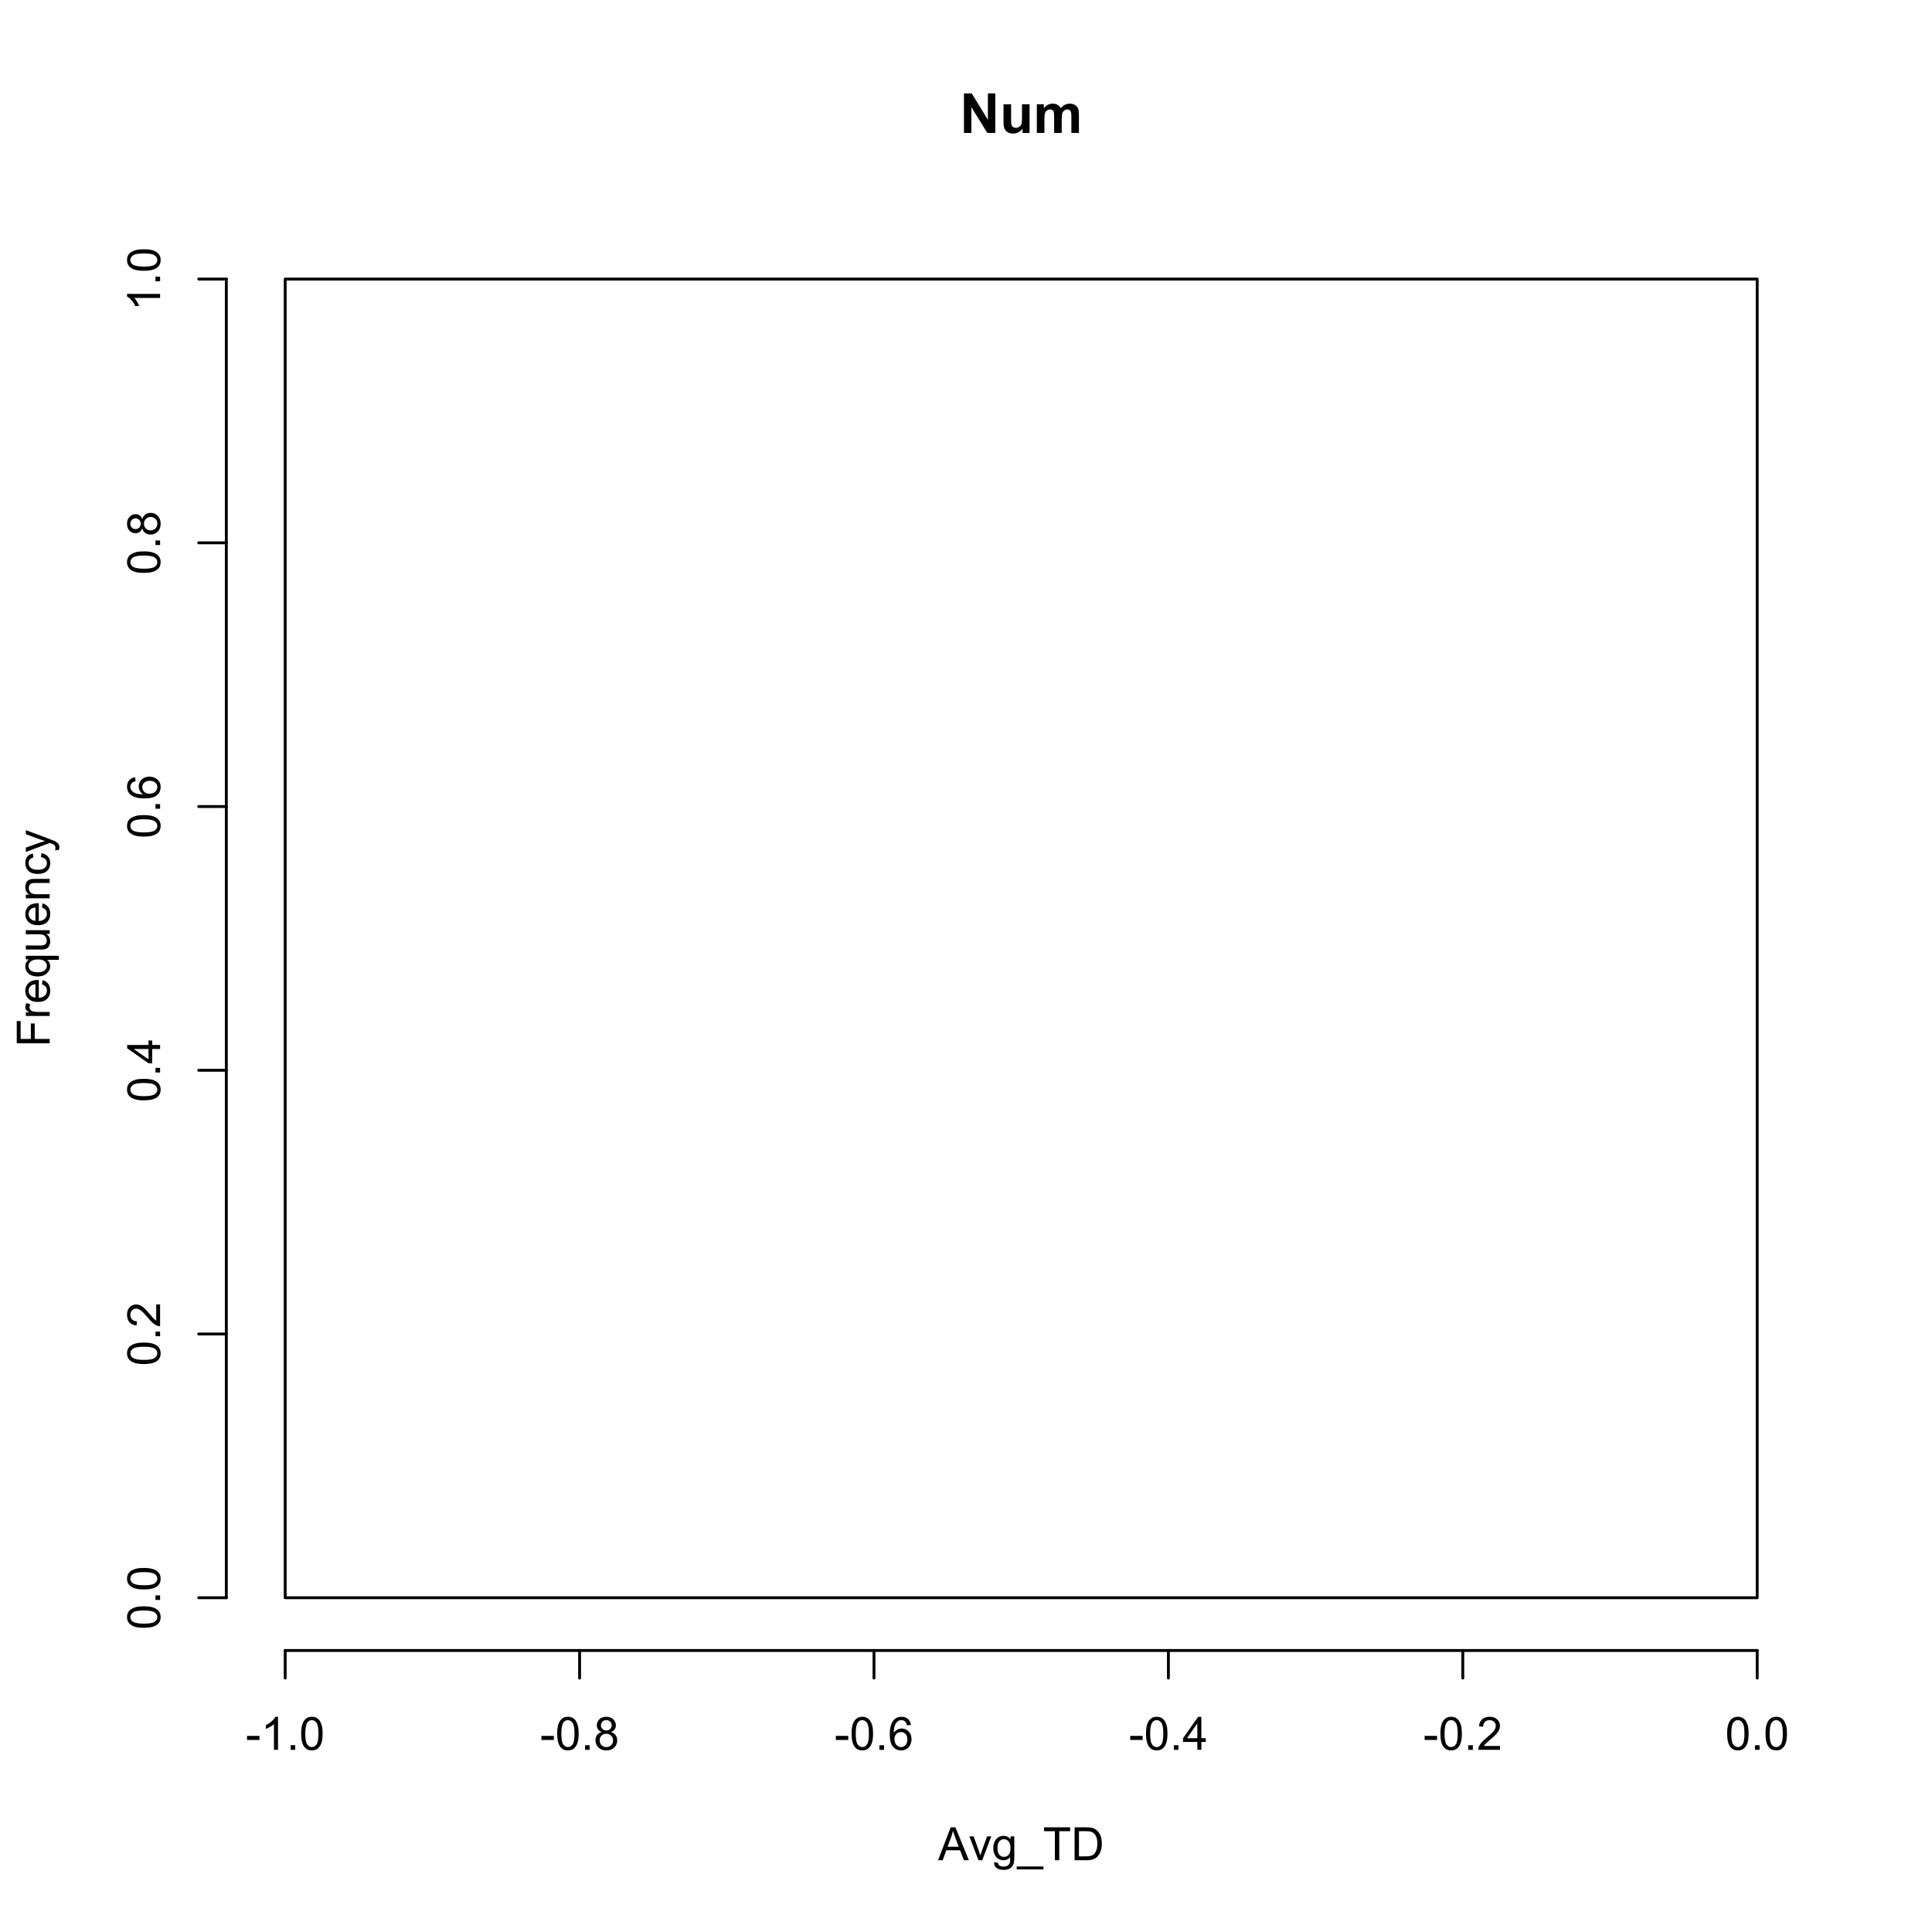
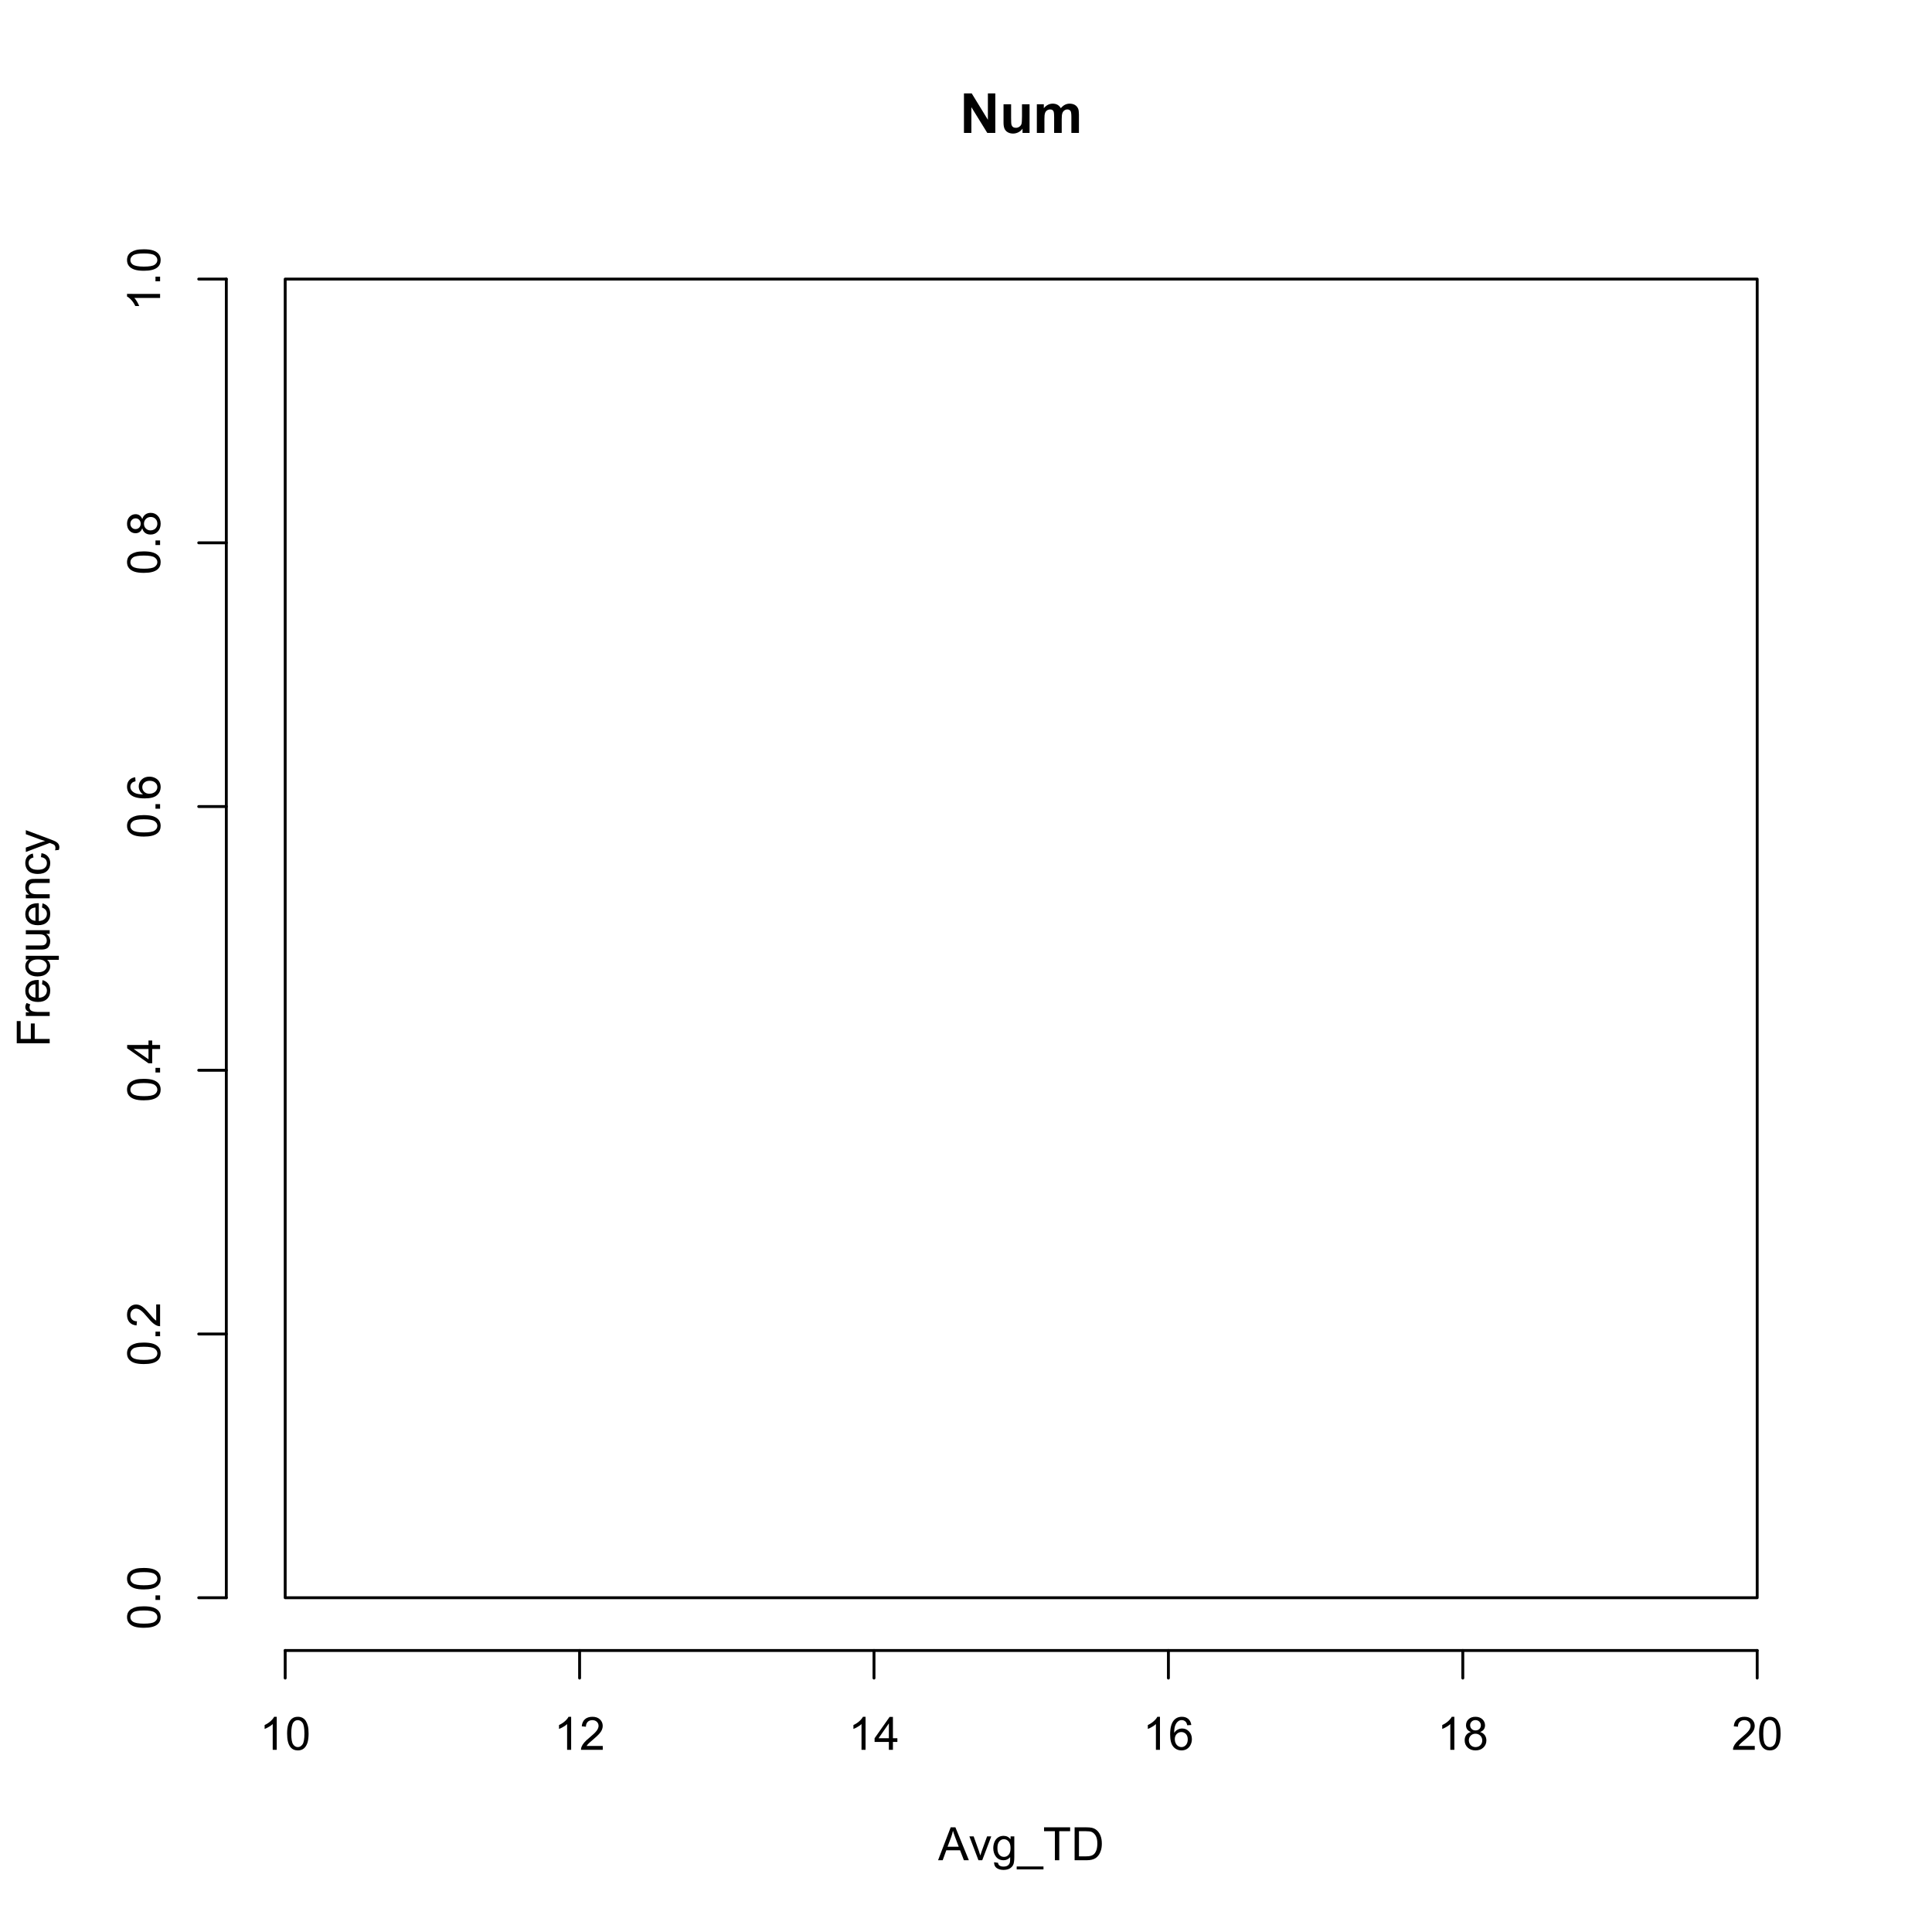
<svg xmlns="http://www.w3.org/2000/svg" xmlns:xlink="http://www.w3.org/1999/xlink" width="504pt" height="504pt" viewBox="0 0 504 504" version="1.1">
  <defs>
    <g>
      <symbol overflow="visible" id="glyph0-0">
        <path style="stroke:none;" d="M 1.801 0 L 1.801 -9 L 9 -9 L 9 0 Z M 2.023 -0.227 L 8.773 -0.227 L 8.773 -8.773 L 2.023 -8.773 Z M 2.023 -0.227 " />
      </symbol>
      <symbol overflow="visible" id="glyph0-1">
        <path style="stroke:none;" d="M 1.07 0 L 1.07 -10.309 L 3.094 -10.309 L 7.312 -3.426 L 7.312 -10.309 L 9.246 -10.309 L 9.246 0 L 7.156 0 L 3.004 -6.723 L 3.004 0 Z M 1.07 0 " />
      </symbol>
      <symbol overflow="visible" id="glyph0-2">
        <path style="stroke:none;" d="M 5.949 0 L 5.949 -1.117 C 5.672 -0.715 5.316 -0.402 4.875 -0.176 C 4.43 0.051 3.961 0.164 3.473 0.168 C 2.969 0.164 2.52 0.059 2.125 -0.16 C 1.723 -0.379 1.434 -0.691 1.258 -1.09 C 1.078 -1.488 0.988 -2.039 0.992 -2.742 L 0.992 -7.469 L 2.969 -7.469 L 2.969 -4.035 C 2.965 -2.984 3 -2.34 3.074 -2.105 C 3.145 -1.863 3.277 -1.676 3.473 -1.543 C 3.664 -1.402 3.906 -1.336 4.203 -1.336 C 4.539 -1.336 4.844 -1.426 5.109 -1.613 C 5.375 -1.793 5.559 -2.023 5.66 -2.301 C 5.758 -2.574 5.805 -3.246 5.809 -4.316 L 5.809 -7.469 L 7.785 -7.469 L 7.785 0 Z M 5.949 0 " />
      </symbol>
      <symbol overflow="visible" id="glyph0-3">
        <path style="stroke:none;" d="M 0.887 -7.469 L 2.707 -7.469 L 2.707 -6.449 C 3.355 -7.238 4.129 -7.633 5.035 -7.637 C 5.508 -7.633 5.922 -7.535 6.277 -7.34 C 6.625 -7.141 6.914 -6.844 7.145 -6.449 C 7.469 -6.844 7.824 -7.141 8.203 -7.34 C 8.582 -7.535 8.988 -7.633 9.422 -7.637 C 9.969 -7.633 10.43 -7.523 10.812 -7.301 C 11.188 -7.078 11.473 -6.75 11.664 -6.32 C 11.797 -6 11.863 -5.484 11.867 -4.773 L 11.867 0 L 9.895 0 L 9.895 -4.27 C 9.891 -5.008 9.82 -5.484 9.688 -5.703 C 9.5 -5.98 9.219 -6.121 8.844 -6.125 C 8.562 -6.121 8.305 -6.039 8.062 -5.871 C 7.82 -5.699 7.645 -5.449 7.535 -5.129 C 7.426 -4.801 7.371 -4.289 7.375 -3.586 L 7.375 0 L 5.398 0 L 5.398 -4.094 C 5.395 -4.816 5.359 -5.285 5.293 -5.5 C 5.219 -5.707 5.109 -5.863 4.965 -5.969 C 4.816 -6.07 4.617 -6.121 4.367 -6.125 C 4.059 -6.121 3.785 -6.039 3.543 -5.879 C 3.297 -5.711 3.121 -5.477 3.02 -5.168 C 2.91 -4.855 2.859 -4.34 2.863 -3.629 L 2.863 0 L 0.887 0 Z M 0.887 -7.469 " />
      </symbol>
      <symbol overflow="visible" id="glyph1-0">
        <path style="stroke:none;" d="M 1.5 0 L 1.5 -7.5 L 7.5 -7.5 L 7.5 0 Z M 1.688 -0.188 L 7.312 -0.188 L 7.312 -7.312 L 1.688 -7.312 Z M 1.688 -0.188 " />
      </symbol>
      <symbol overflow="visible" id="glyph1-1">
        <path style="stroke:none;" d="M -0.016 0 L 3.281 -8.59 L 4.508 -8.59 L 8.023 0 L 6.727 0 L 5.727 -2.602 L 2.133 -2.602 L 1.188 0 Z M 2.461 -3.527 L 5.375 -3.527 L 4.477 -5.906 C 4.203 -6.629 4 -7.223 3.867 -7.688 C 3.758 -7.133 3.602 -6.586 3.406 -6.047 Z M 2.461 -3.527 " />
      </symbol>
      <symbol overflow="visible" id="glyph1-2">
        <path style="stroke:none;" d="M 2.52 0 L 0.152 -6.223 L 1.266 -6.223 L 2.602 -2.496 C 2.746 -2.09 2.879 -1.672 3 -1.242 C 3.094 -1.57 3.223 -1.965 3.391 -2.426 L 4.773 -6.223 L 5.859 -6.223 L 3.504 0 Z M 2.52 0 " />
      </symbol>
      <symbol overflow="visible" id="glyph1-3">
        <path style="stroke:none;" d="M 0.598 0.516 L 1.625 0.668 C 1.664 0.98 1.785 1.211 1.98 1.359 C 2.242 1.555 2.598 1.652 3.055 1.652 C 3.539 1.652 3.918 1.555 4.184 1.359 C 4.449 1.164 4.629 0.891 4.723 0.539 C 4.777 0.324 4.801 -0.125 4.797 -0.812 C 4.336 -0.27 3.762 0 3.078 0 C 2.219 0 1.559 -0.309 1.09 -0.926 C 0.621 -1.543 0.387 -2.281 0.387 -3.148 C 0.387 -3.738 0.492 -4.285 0.707 -4.789 C 0.922 -5.289 1.234 -5.68 1.645 -5.953 C 2.051 -6.227 2.531 -6.363 3.082 -6.363 C 3.816 -6.363 4.422 -6.066 4.898 -5.473 L 4.898 -6.223 L 5.871 -6.223 L 5.871 -0.844 C 5.871 0.125 5.77 0.809 5.574 1.215 C 5.375 1.613 5.062 1.934 4.637 2.172 C 4.207 2.402 3.684 2.52 3.059 2.523 C 2.316 2.52 1.715 2.352 1.258 2.023 C 0.801 1.688 0.582 1.188 0.598 0.516 Z M 1.469 -3.223 C 1.465 -2.406 1.629 -1.809 1.957 -1.438 C 2.281 -1.059 2.688 -0.871 3.176 -0.875 C 3.66 -0.871 4.066 -1.059 4.395 -1.434 C 4.723 -1.805 4.887 -2.391 4.887 -3.188 C 4.887 -3.945 4.715 -4.52 4.379 -4.91 C 4.039 -5.297 3.633 -5.488 3.156 -5.492 C 2.684 -5.488 2.285 -5.297 1.961 -4.918 C 1.629 -4.535 1.465 -3.973 1.469 -3.223 Z M 1.469 -3.223 " />
      </symbol>
      <symbol overflow="visible" id="glyph1-4">
        <path style="stroke:none;" d="M -0.18 2.383 L -0.18 1.625 L 6.809 1.625 L 6.809 2.383 Z M -0.18 2.383 " />
      </symbol>
      <symbol overflow="visible" id="glyph1-5">
        <path style="stroke:none;" d="M 3.109 0 L 3.109 -7.578 L 0.281 -7.578 L 0.281 -8.59 L 7.09 -8.59 L 7.09 -7.578 L 4.25 -7.578 L 4.25 0 Z M 3.109 0 " />
      </symbol>
      <symbol overflow="visible" id="glyph1-6">
        <path style="stroke:none;" d="M 0.926 0 L 0.926 -8.59 L 3.883 -8.59 C 4.551 -8.59 5.062 -8.547 5.414 -8.469 C 5.906 -8.352 6.324 -8.148 6.672 -7.852 C 7.121 -7.469 7.461 -6.977 7.688 -6.383 C 7.914 -5.785 8.027 -5.105 8.027 -4.344 C 8.027 -3.688 7.949 -3.109 7.797 -2.605 C 7.645 -2.102 7.449 -1.684 7.211 -1.355 C 6.973 -1.02 6.711 -0.762 6.43 -0.574 C 6.145 -0.387 5.805 -0.242 5.406 -0.145 C 5.004 -0.047 4.543 0 4.023 0 Z M 2.062 -1.016 L 3.898 -1.016 C 4.461 -1.012 4.906 -1.066 5.227 -1.172 C 5.547 -1.273 5.805 -1.422 6 -1.617 C 6.27 -1.887 6.477 -2.246 6.629 -2.703 C 6.777 -3.156 6.855 -3.711 6.855 -4.359 C 6.855 -5.258 6.707 -5.945 6.41 -6.43 C 6.113 -6.91 5.754 -7.234 5.336 -7.398 C 5.031 -7.516 4.543 -7.574 3.867 -7.578 L 2.062 -7.578 Z M 2.062 -1.016 " />
      </symbol>
      <symbol overflow="visible" id="glyph1-7">
-         <path style="stroke:none;" d="M 0.383 -2.578 L 0.383 -3.641 L 3.621 -3.641 L 3.621 -2.578 Z M 0.383 -2.578 " />
+         <path style="stroke:none;" d="M 4.469 0 L 3.414 0 L 3.414 -6.719 C 3.16 -6.477 2.828 -6.234 2.414 -5.996 C 2 -5.75 1.629 -5.57 1.305 -5.449 L 1.305 -6.469 C 1.895 -6.742 2.41 -7.078 2.852 -7.477 C 3.293 -7.871 3.605 -8.254 3.789 -8.625 L 4.469 -8.625 Z M 4.469 0 " />
      </symbol>
      <symbol overflow="visible" id="glyph1-8">
-         <path style="stroke:none;" d="M 4.469 0 L 3.414 0 L 3.414 -6.719 C 3.16 -6.477 2.828 -6.234 2.414 -5.996 C 2 -5.75 1.629 -5.57 1.305 -5.449 L 1.305 -6.469 C 1.895 -6.742 2.41 -7.078 2.852 -7.477 C 3.293 -7.871 3.605 -8.254 3.789 -8.625 L 4.469 -8.625 Z M 4.469 0 " />
+         <path style="stroke:none;" d="M 0.5 -4.234 C 0.496 -5.246 0.602 -6.062 0.812 -6.688 C 1.02 -7.305 1.328 -7.785 1.742 -8.121 C 2.148 -8.457 2.668 -8.625 3.297 -8.625 C 3.758 -8.625 4.164 -8.531 4.512 -8.348 C 4.855 -8.16 5.141 -7.891 5.371 -7.543 C 5.594 -7.191 5.773 -6.766 5.906 -6.266 C 6.035 -5.762 6.098 -5.086 6.102 -4.234 C 6.098 -3.227 5.996 -2.414 5.789 -1.797 C 5.578 -1.176 5.266 -0.695 4.859 -0.359 C 4.445 -0.02 3.926 0.145 3.297 0.148 C 2.465 0.145 1.816 -0.148 1.348 -0.742 C 0.781 -1.457 0.496 -2.621 0.5 -4.234 Z M 1.582 -4.234 C 1.582 -2.824 1.746 -1.887 2.074 -1.418 C 2.402 -0.949 2.809 -0.715 3.297 -0.719 C 3.777 -0.715 4.184 -0.949 4.52 -1.422 C 4.848 -1.887 5.016 -2.824 5.016 -4.234 C 5.016 -5.648 4.848 -6.59 4.52 -7.055 C 4.184 -7.516 3.773 -7.746 3.289 -7.75 C 2.801 -7.746 2.414 -7.543 2.125 -7.137 C 1.762 -6.613 1.582 -5.645 1.582 -4.234 Z M 1.582 -4.234 " />
      </symbol>
      <symbol overflow="visible" id="glyph1-9">
-         <path style="stroke:none;" d="M 1.09 0 L 1.09 -1.203 L 2.289 -1.203 L 2.289 0 Z M 1.09 0 " />
+         <path style="stroke:none;" d="M 6.039 -1.016 L 6.039 0 L 0.363 0 C 0.355 -0.254 0.395 -0.496 0.484 -0.734 C 0.629 -1.117 0.859 -1.5 1.18 -1.875 C 1.492 -2.25 1.953 -2.684 2.562 -3.176 C 3.492 -3.941 4.125 -4.547 4.453 -4.992 C 4.781 -5.438 4.945 -5.859 4.945 -6.266 C 4.945 -6.68 4.793 -7.031 4.496 -7.32 C 4.191 -7.602 3.805 -7.746 3.328 -7.75 C 2.82 -7.746 2.414 -7.594 2.109 -7.293 C 1.805 -6.984 1.648 -6.562 1.648 -6.031 L 0.562 -6.141 C 0.633 -6.945 0.91 -7.559 1.398 -7.988 C 1.879 -8.41 2.531 -8.625 3.352 -8.625 C 4.172 -8.625 4.824 -8.395 5.309 -7.938 C 5.789 -7.48 6.027 -6.914 6.031 -6.242 C 6.027 -5.895 5.957 -5.559 5.82 -5.227 C 5.676 -4.891 5.441 -4.539 5.117 -4.176 C 4.789 -3.805 4.25 -3.301 3.492 -2.664 C 2.859 -2.129 2.453 -1.77 2.273 -1.582 C 2.094 -1.395 1.945 -1.203 1.828 -1.016 Z M 6.039 -1.016 " />
      </symbol>
      <symbol overflow="visible" id="glyph1-10">
-         <path style="stroke:none;" d="M 0.5 -4.234 C 0.496 -5.246 0.602 -6.062 0.812 -6.688 C 1.02 -7.305 1.328 -7.785 1.742 -8.121 C 2.148 -8.457 2.668 -8.625 3.297 -8.625 C 3.758 -8.625 4.164 -8.531 4.512 -8.348 C 4.855 -8.16 5.141 -7.891 5.371 -7.543 C 5.594 -7.191 5.773 -6.766 5.906 -6.266 C 6.035 -5.762 6.098 -5.086 6.102 -4.234 C 6.098 -3.227 5.996 -2.414 5.789 -1.797 C 5.578 -1.176 5.266 -0.695 4.859 -0.359 C 4.445 -0.02 3.926 0.145 3.297 0.148 C 2.465 0.145 1.816 -0.148 1.348 -0.742 C 0.781 -1.457 0.496 -2.621 0.5 -4.234 Z M 1.582 -4.234 C 1.582 -2.824 1.746 -1.887 2.074 -1.418 C 2.402 -0.949 2.809 -0.715 3.297 -0.719 C 3.777 -0.715 4.184 -0.949 4.52 -1.422 C 4.848 -1.887 5.016 -2.824 5.016 -4.234 C 5.016 -5.648 4.848 -6.59 4.52 -7.055 C 4.184 -7.516 3.773 -7.746 3.289 -7.75 C 2.801 -7.746 2.414 -7.543 2.125 -7.137 C 1.762 -6.613 1.582 -5.645 1.582 -4.234 Z M 1.582 -4.234 " />
+         <path style="stroke:none;" d="M 3.879 0 L 3.879 -2.055 L 0.152 -2.055 L 0.152 -3.023 L 4.07 -8.59 L 4.934 -8.59 L 4.934 -3.023 L 6.094 -3.023 L 6.094 -2.055 L 4.934 -2.055 L 4.934 0 Z M 3.879 -3.023 L 3.879 -6.898 L 1.188 -3.023 Z M 3.879 -3.023 " />
      </symbol>
      <symbol overflow="visible" id="glyph1-11">
+         <path style="stroke:none;" d="M 5.969 -6.484 L 4.922 -6.406 C 4.828 -6.812 4.695 -7.113 4.523 -7.305 C 4.234 -7.605 3.883 -7.758 3.469 -7.758 C 3.133 -7.758 2.836 -7.664 2.586 -7.477 C 2.25 -7.234 1.988 -6.879 1.797 -6.414 C 1.605 -5.949 1.508 -5.289 1.5 -4.43 C 1.754 -4.812 2.062 -5.098 2.434 -5.289 C 2.797 -5.473 3.184 -5.566 3.586 -5.57 C 4.289 -5.566 4.887 -5.309 5.383 -4.793 C 5.875 -4.277 6.121 -3.609 6.125 -2.789 C 6.121 -2.25 6.004 -1.746 5.773 -1.285 C 5.539 -0.82 5.223 -0.469 4.816 -0.223 C 4.41 0.023 3.949 0.145 3.434 0.148 C 2.555 0.145 1.836 -0.176 1.285 -0.82 C 0.727 -1.469 0.449 -2.535 0.453 -4.02 C 0.449 -5.676 0.758 -6.883 1.371 -7.641 C 1.902 -8.297 2.621 -8.625 3.531 -8.625 C 4.207 -8.625 4.762 -8.434 5.195 -8.055 C 5.625 -7.676 5.883 -7.152 5.969 -6.484 Z M 1.664 -2.781 C 1.664 -2.418 1.738 -2.07 1.895 -1.738 C 2.043 -1.406 2.262 -1.152 2.543 -0.98 C 2.82 -0.801 3.109 -0.715 3.414 -0.719 C 3.859 -0.715 4.242 -0.895 4.566 -1.258 C 4.883 -1.613 5.043 -2.102 5.047 -2.727 C 5.043 -3.316 4.887 -3.785 4.57 -4.129 C 4.25 -4.469 3.852 -4.641 3.375 -4.641 C 2.898 -4.641 2.492 -4.469 2.16 -4.129 C 1.828 -3.785 1.664 -3.336 1.664 -2.781 Z M 1.664 -2.781 " />
+       </symbol>
+       <symbol overflow="visible" id="glyph1-12">
        <path style="stroke:none;" d="M 2.121 -4.656 C 1.684 -4.816 1.359 -5.047 1.148 -5.344 C 0.938 -5.641 0.832 -5.996 0.832 -6.41 C 0.832 -7.035 1.055 -7.559 1.504 -7.984 C 1.953 -8.41 2.551 -8.625 3.297 -8.625 C 4.043 -8.625 4.648 -8.406 5.109 -7.973 C 5.566 -7.535 5.793 -7.004 5.797 -6.383 C 5.793 -5.977 5.688 -5.629 5.48 -5.34 C 5.27 -5.043 4.953 -4.816 4.531 -4.656 C 5.055 -4.48 5.457 -4.203 5.734 -3.824 C 6.008 -3.438 6.145 -2.98 6.148 -2.453 C 6.145 -1.715 5.887 -1.098 5.367 -0.602 C 4.844 -0.102 4.16 0.145 3.316 0.148 C 2.469 0.145 1.785 -0.102 1.266 -0.605 C 0.742 -1.105 0.48 -1.734 0.484 -2.484 C 0.48 -3.039 0.621 -3.504 0.91 -3.887 C 1.191 -4.262 1.598 -4.52 2.121 -4.656 Z M 1.91 -6.445 C 1.91 -6.039 2.039 -5.707 2.301 -5.449 C 2.562 -5.191 2.902 -5.062 3.32 -5.062 C 3.723 -5.062 4.055 -5.188 4.32 -5.445 C 4.578 -5.695 4.711 -6.012 4.711 -6.387 C 4.711 -6.773 4.574 -7.098 4.309 -7.363 C 4.035 -7.625 3.703 -7.758 3.312 -7.758 C 2.906 -7.758 2.574 -7.629 2.309 -7.371 C 2.043 -7.113 1.91 -6.805 1.91 -6.445 Z M 1.57 -2.477 C 1.57 -2.176 1.641 -1.887 1.785 -1.605 C 1.926 -1.324 2.137 -1.105 2.422 -0.949 C 2.699 -0.793 3.004 -0.715 3.328 -0.719 C 3.832 -0.715 4.246 -0.879 4.578 -1.207 C 4.902 -1.531 5.066 -1.941 5.07 -2.445 C 5.066 -2.945 4.898 -3.367 4.562 -3.703 C 4.223 -4.035 3.801 -4.199 3.293 -4.203 C 2.793 -4.199 2.379 -4.035 2.059 -3.711 C 1.73 -3.379 1.57 -2.969 1.57 -2.477 Z M 1.57 -2.477 " />
-       </symbol>
-       <symbol overflow="visible" id="glyph1-12">
-         <path style="stroke:none;" d="M 5.969 -6.484 L 4.922 -6.406 C 4.828 -6.812 4.695 -7.113 4.523 -7.305 C 4.234 -7.605 3.883 -7.758 3.469 -7.758 C 3.133 -7.758 2.836 -7.664 2.586 -7.477 C 2.25 -7.234 1.988 -6.879 1.797 -6.414 C 1.605 -5.949 1.508 -5.289 1.5 -4.43 C 1.754 -4.812 2.062 -5.098 2.434 -5.289 C 2.797 -5.473 3.184 -5.566 3.586 -5.57 C 4.289 -5.566 4.887 -5.309 5.383 -4.793 C 5.875 -4.277 6.121 -3.609 6.125 -2.789 C 6.121 -2.25 6.004 -1.746 5.773 -1.285 C 5.539 -0.82 5.223 -0.469 4.816 -0.223 C 4.41 0.023 3.949 0.145 3.434 0.148 C 2.555 0.145 1.836 -0.176 1.285 -0.82 C 0.727 -1.469 0.449 -2.535 0.453 -4.02 C 0.449 -5.676 0.758 -6.883 1.371 -7.641 C 1.902 -8.297 2.621 -8.625 3.531 -8.625 C 4.207 -8.625 4.762 -8.434 5.195 -8.055 C 5.625 -7.676 5.883 -7.152 5.969 -6.484 Z M 1.664 -2.781 C 1.664 -2.418 1.738 -2.07 1.895 -1.738 C 2.043 -1.406 2.262 -1.152 2.543 -0.98 C 2.82 -0.801 3.109 -0.715 3.414 -0.719 C 3.859 -0.715 4.242 -0.895 4.566 -1.258 C 4.883 -1.613 5.043 -2.102 5.047 -2.727 C 5.043 -3.316 4.887 -3.785 4.57 -4.129 C 4.25 -4.469 3.852 -4.641 3.375 -4.641 C 2.898 -4.641 2.492 -4.469 2.16 -4.129 C 1.828 -3.785 1.664 -3.336 1.664 -2.781 Z M 1.664 -2.781 " />
-       </symbol>
-       <symbol overflow="visible" id="glyph1-13">
-         <path style="stroke:none;" d="M 3.879 0 L 3.879 -2.055 L 0.152 -2.055 L 0.152 -3.023 L 4.07 -8.59 L 4.934 -8.59 L 4.934 -3.023 L 6.094 -3.023 L 6.094 -2.055 L 4.934 -2.055 L 4.934 0 Z M 3.879 -3.023 L 3.879 -6.898 L 1.188 -3.023 Z M 3.879 -3.023 " />
-       </symbol>
-       <symbol overflow="visible" id="glyph1-14">
-         <path style="stroke:none;" d="M 6.039 -1.016 L 6.039 0 L 0.363 0 C 0.355 -0.254 0.395 -0.496 0.484 -0.734 C 0.629 -1.117 0.859 -1.5 1.18 -1.875 C 1.492 -2.25 1.953 -2.684 2.562 -3.176 C 3.492 -3.941 4.125 -4.547 4.453 -4.992 C 4.781 -5.438 4.945 -5.859 4.945 -6.266 C 4.945 -6.68 4.793 -7.031 4.496 -7.32 C 4.191 -7.602 3.805 -7.746 3.328 -7.75 C 2.82 -7.746 2.414 -7.594 2.109 -7.293 C 1.805 -6.984 1.648 -6.562 1.648 -6.031 L 0.562 -6.141 C 0.633 -6.945 0.91 -7.559 1.398 -7.988 C 1.879 -8.41 2.531 -8.625 3.352 -8.625 C 4.172 -8.625 4.824 -8.395 5.309 -7.938 C 5.789 -7.48 6.027 -6.914 6.031 -6.242 C 6.027 -5.895 5.957 -5.559 5.82 -5.227 C 5.676 -4.891 5.441 -4.539 5.117 -4.176 C 4.789 -3.805 4.25 -3.301 3.492 -2.664 C 2.859 -2.129 2.453 -1.77 2.273 -1.582 C 2.094 -1.395 1.945 -1.203 1.828 -1.016 Z M 6.039 -1.016 " />
      </symbol>
      <symbol overflow="visible" id="glyph2-0">
        <path style="stroke:none;" d="M 0 -1.5 L -7.5 -1.5 L -7.5 -7.5 L 0 -7.5 Z M -0.188 -1.688 L -0.188 -7.312 L -7.312 -7.312 L -7.312 -1.688 Z M -0.188 -1.688 " />
      </symbol>
      <symbol overflow="visible" id="glyph2-1">
        <path style="stroke:none;" d="M 0 -0.984 L -8.59 -0.984 L -8.59 -6.781 L -7.578 -6.781 L -7.578 -2.121 L -4.914 -2.121 L -4.914 -6.152 L -3.902 -6.152 L -3.902 -2.121 L 0 -2.121 Z M 0 -0.984 " />
      </symbol>
      <symbol overflow="visible" id="glyph2-2">
        <path style="stroke:none;" d="M 0 -0.781 L -6.223 -0.781 L -6.223 -1.73 L -5.281 -1.73 C -5.719 -1.969 -6.012 -2.191 -6.152 -2.398 C -6.293 -2.602 -6.363 -2.828 -6.363 -3.078 C -6.363 -3.43 -6.25 -3.793 -6.023 -4.16 L -5.047 -3.797 C -5.195 -3.539 -5.273 -3.281 -5.273 -3.023 C -5.273 -2.793 -5.203 -2.586 -5.066 -2.402 C -4.926 -2.219 -4.734 -2.086 -4.488 -2.012 C -4.113 -1.891 -3.703 -1.832 -3.258 -1.836 L 0 -1.836 Z M 0 -0.781 " />
      </symbol>
      <symbol overflow="visible" id="glyph2-3">
        <path style="stroke:none;" d="M -2.004 -5.051 L -1.867 -6.141 C -1.23 -5.969 -0.738 -5.648 -0.387 -5.184 C -0.035 -4.719 0.141 -4.125 0.141 -3.406 C 0.141 -2.492 -0.137 -1.77 -0.699 -1.238 C -1.254 -0.703 -2.043 -0.438 -3.059 -0.441 C -4.105 -0.438 -4.918 -0.707 -5.496 -1.25 C -6.074 -1.785 -6.363 -2.484 -6.363 -3.348 C -6.363 -4.176 -6.078 -4.855 -5.512 -5.383 C -4.945 -5.91 -4.148 -6.176 -3.121 -6.176 C -3.055 -6.176 -2.961 -6.172 -2.84 -6.172 L -2.844 -1.531 C -2.156 -1.566 -1.633 -1.762 -1.27 -2.109 C -0.906 -2.457 -0.727 -2.891 -0.727 -3.41 C -0.727 -3.797 -0.828 -4.125 -1.031 -4.402 C -1.234 -4.672 -1.559 -4.891 -2.004 -5.051 Z M -3.711 -1.59 L -3.707 -5.062 C -4.227 -5.016 -4.621 -4.883 -4.887 -4.664 C -5.293 -4.328 -5.496 -3.891 -5.496 -3.359 C -5.496 -2.871 -5.332 -2.465 -5.008 -2.137 C -4.684 -1.805 -4.25 -1.621 -3.711 -1.59 Z M -3.711 -1.59 " />
      </symbol>
      <symbol overflow="visible" id="glyph2-4">
        <path style="stroke:none;" d="M 2.387 -4.758 L -0.66 -4.758 C -0.43 -4.594 -0.238 -4.363 -0.086 -4.066 C 0.066 -3.77 0.141 -3.457 0.141 -3.129 C 0.141 -2.391 -0.152 -1.754 -0.742 -1.223 C -1.332 -0.688 -2.141 -0.422 -3.172 -0.422 C -3.793 -0.422 -4.355 -0.527 -4.852 -0.746 C -5.344 -0.961 -5.719 -1.277 -5.977 -1.691 C -6.234 -2.102 -6.363 -2.555 -6.363 -3.047 C -6.363 -3.816 -6.039 -4.422 -5.391 -4.863 L -6.223 -4.863 L -6.223 -5.812 L 2.387 -5.812 Z M -3.129 -1.508 C -2.328 -1.504 -1.727 -1.672 -1.328 -2.012 C -0.926 -2.344 -0.727 -2.746 -0.727 -3.219 C -0.727 -3.664 -0.914 -4.051 -1.297 -4.375 C -1.672 -4.699 -2.254 -4.863 -3.035 -4.863 C -3.863 -4.863 -4.484 -4.691 -4.902 -4.352 C -5.32 -4.008 -5.531 -3.605 -5.531 -3.148 C -5.531 -2.688 -5.336 -2.301 -4.949 -1.984 C -4.559 -1.664 -3.953 -1.504 -3.129 -1.508 Z M -3.129 -1.508 " />
      </symbol>
      <symbol overflow="visible" id="glyph2-5">
        <path style="stroke:none;" d="M 0 -4.867 L -0.914 -4.867 C -0.211 -4.379 0.141 -3.723 0.141 -2.895 C 0.141 -2.527 0.07 -2.184 -0.07 -1.867 C -0.211 -1.547 -0.387 -1.309 -0.598 -1.156 C -0.809 -1 -1.07 -0.895 -1.383 -0.832 C -1.59 -0.789 -1.918 -0.766 -2.367 -0.77 L -6.223 -0.77 L -6.223 -1.824 L -2.773 -1.824 C -2.219 -1.82 -1.848 -1.844 -1.656 -1.887 C -1.379 -1.949 -1.16 -2.09 -1.004 -2.309 C -0.84 -2.523 -0.762 -2.789 -0.766 -3.105 C -0.762 -3.418 -0.844 -3.715 -1.008 -3.996 C -1.172 -4.273 -1.391 -4.469 -1.672 -4.586 C -1.945 -4.699 -2.352 -4.758 -2.887 -4.758 L -6.223 -4.758 L -6.223 -5.812 L 0 -5.812 Z M 0 -4.867 " />
      </symbol>
      <symbol overflow="visible" id="glyph2-6">
        <path style="stroke:none;" d="M 0 -0.789 L -6.223 -0.793 L -6.223 -1.742 L -5.336 -1.742 C -6.02 -2.195 -6.363 -2.855 -6.363 -3.723 C -6.363 -4.09 -6.293 -4.434 -6.16 -4.754 C -6.023 -5.066 -5.848 -5.305 -5.633 -5.461 C -5.41 -5.617 -5.152 -5.727 -4.852 -5.789 C -4.656 -5.828 -4.312 -5.848 -3.824 -5.848 L 0 -5.848 L 0 -4.793 L -3.785 -4.793 C -4.215 -4.793 -4.535 -4.75 -4.75 -4.668 C -4.961 -4.586 -5.129 -4.441 -5.258 -4.234 C -5.383 -4.023 -5.449 -3.777 -5.449 -3.5 C -5.449 -3.047 -5.305 -2.66 -5.02 -2.336 C -4.734 -2.008 -4.195 -1.844 -3.398 -1.848 L 0 -1.844 Z M 0 -0.789 " />
      </symbol>
      <symbol overflow="visible" id="glyph2-7">
        <path style="stroke:none;" d="M -2.277 -4.852 L -2.145 -5.891 C -1.426 -5.773 -0.863 -5.484 -0.465 -5.02 C -0.059 -4.551 0.141 -3.977 0.141 -3.297 C 0.141 -2.445 -0.137 -1.762 -0.695 -1.246 C -1.25 -0.727 -2.047 -0.469 -3.086 -0.469 C -3.754 -0.469 -4.344 -0.578 -4.852 -0.801 C -5.355 -1.023 -5.73 -1.363 -5.984 -1.82 C -6.234 -2.273 -6.363 -2.77 -6.363 -3.305 C -6.363 -3.98 -6.191 -4.531 -5.848 -4.965 C -5.504 -5.391 -5.02 -5.668 -4.395 -5.789 L -4.234 -4.766 C -4.652 -4.664 -4.969 -4.492 -5.18 -4.246 C -5.391 -3.996 -5.496 -3.695 -5.496 -3.348 C -5.496 -2.812 -5.305 -2.383 -4.922 -2.051 C -4.539 -1.719 -3.938 -1.551 -3.117 -1.555 C -2.281 -1.551 -1.672 -1.711 -1.293 -2.035 C -0.914 -2.352 -0.727 -2.77 -0.727 -3.289 C -0.727 -3.695 -0.852 -4.043 -1.105 -4.324 C -1.359 -4.602 -1.75 -4.777 -2.277 -4.852 Z M -2.277 -4.852 " />
      </symbol>
      <symbol overflow="visible" id="glyph2-8">
        <path style="stroke:none;" d="M 2.398 -0.742 L 1.406 -0.625 C 1.469 -0.855 1.5 -1.059 1.5 -1.23 C 1.5 -1.465 1.461 -1.652 1.383 -1.793 C 1.305 -1.934 1.195 -2.047 1.055 -2.141 C 0.949 -2.203 0.688 -2.312 0.27 -2.461 C 0.211 -2.48 0.125 -2.512 0.012 -2.555 L -6.223 -0.195 L -6.223 -1.332 L -2.617 -2.625 C -2.16 -2.789 -1.68 -2.938 -1.176 -3.078 C -1.656 -3.195 -2.129 -3.34 -2.594 -3.508 L -6.223 -4.84 L -6.223 -5.895 L 0.105 -3.527 C 0.789 -3.273 1.258 -3.074 1.52 -2.938 C 1.863 -2.746 2.117 -2.531 2.281 -2.289 C 2.438 -2.043 2.52 -1.754 2.523 -1.422 C 2.52 -1.215 2.477 -0.988 2.398 -0.742 Z M 2.398 -0.742 " />
      </symbol>
      <symbol overflow="visible" id="glyph2-9">
        <path style="stroke:none;" d="M -4.234 -0.5 C -5.246 -0.496 -6.062 -0.602 -6.688 -0.812 C -7.305 -1.02 -7.785 -1.328 -8.121 -1.742 C -8.457 -2.152 -8.625 -2.672 -8.625 -3.301 C -8.625 -3.758 -8.531 -4.164 -8.348 -4.512 C -8.16 -4.859 -7.891 -5.145 -7.543 -5.371 C -7.191 -5.594 -6.766 -5.773 -6.266 -5.906 C -5.762 -6.035 -5.086 -6.098 -4.234 -6.102 C -3.223 -6.098 -2.41 -5.996 -1.793 -5.789 C -1.176 -5.578 -0.695 -5.266 -0.359 -4.859 C -0.02 -4.445 0.145 -3.926 0.148 -3.297 C 0.145 -2.465 -0.148 -1.816 -0.742 -1.348 C -1.457 -0.781 -2.621 -0.496 -4.234 -0.5 Z M -4.234 -1.582 C -2.824 -1.582 -1.887 -1.746 -1.418 -2.074 C -0.949 -2.402 -0.715 -2.809 -0.719 -3.297 C -0.715 -3.777 -0.949 -4.184 -1.422 -4.52 C -1.887 -4.848 -2.824 -5.016 -4.234 -5.016 C -5.648 -5.016 -6.59 -4.848 -7.055 -4.52 C -7.516 -4.188 -7.746 -3.777 -7.75 -3.289 C -7.746 -2.801 -7.543 -2.414 -7.137 -2.129 C -6.613 -1.762 -5.645 -1.582 -4.234 -1.582 Z M -4.234 -1.582 " />
      </symbol>
      <symbol overflow="visible" id="glyph2-10">
        <path style="stroke:none;" d="M 0 -1.09 L -1.203 -1.09 L -1.199 -2.289 L 0 -2.289 Z M 0 -1.09 " />
      </symbol>
      <symbol overflow="visible" id="glyph2-11">
        <path style="stroke:none;" d="M -1.012 -6.039 L 0 -6.039 L 0 -0.363 C -0.254 -0.355 -0.496 -0.395 -0.734 -0.488 C -1.117 -0.629 -1.5 -0.859 -1.875 -1.18 C -2.25 -1.496 -2.684 -1.957 -3.176 -2.562 C -3.941 -3.492 -4.547 -4.125 -4.992 -4.453 C -5.438 -4.781 -5.859 -4.945 -6.266 -4.945 C -6.68 -4.945 -7.031 -4.793 -7.32 -4.496 C -7.602 -4.195 -7.746 -3.809 -7.75 -3.328 C -7.746 -2.82 -7.594 -2.414 -7.293 -2.109 C -6.984 -1.805 -6.562 -1.648 -6.031 -1.648 L -6.141 -0.562 C -6.945 -0.637 -7.559 -0.914 -7.988 -1.402 C -8.41 -1.883 -8.625 -2.535 -8.625 -3.352 C -8.625 -4.176 -8.395 -4.828 -7.938 -5.309 C -7.48 -5.789 -6.914 -6.027 -6.242 -6.031 C -5.895 -6.027 -5.559 -5.957 -5.227 -5.82 C -4.891 -5.676 -4.539 -5.441 -4.176 -5.117 C -3.805 -4.789 -3.301 -4.25 -2.664 -3.492 C -2.129 -2.859 -1.77 -2.453 -1.582 -2.273 C -1.395 -2.094 -1.203 -1.945 -1.012 -1.828 Z M -1.012 -6.039 " />
      </symbol>
      <symbol overflow="visible" id="glyph2-12">
        <path style="stroke:none;" d="M 0 -3.879 L -2.055 -3.879 L -2.055 -0.152 L -3.023 -0.152 L -8.59 -4.074 L -8.59 -4.934 L -3.023 -4.934 L -3.023 -6.094 L -2.055 -6.094 L -2.055 -4.934 L 0 -4.934 Z M -3.023 -3.879 L -6.898 -3.879 L -3.023 -1.191 Z M -3.023 -3.879 " />
      </symbol>
      <symbol overflow="visible" id="glyph2-13">
        <path style="stroke:none;" d="M -6.484 -5.969 L -6.406 -4.922 C -6.812 -4.828 -7.113 -4.695 -7.305 -4.523 C -7.605 -4.238 -7.758 -3.887 -7.758 -3.469 C -7.758 -3.133 -7.664 -2.836 -7.477 -2.586 C -7.234 -2.25 -6.879 -1.988 -6.414 -1.797 C -5.949 -1.605 -5.289 -1.508 -4.43 -1.5 C -4.812 -1.754 -5.098 -2.062 -5.289 -2.434 C -5.473 -2.797 -5.566 -3.184 -5.57 -3.586 C -5.566 -4.289 -5.309 -4.887 -4.793 -5.383 C -4.277 -5.875 -3.609 -6.121 -2.789 -6.125 C -2.25 -6.121 -1.746 -6.004 -1.285 -5.773 C -0.816 -5.539 -0.461 -5.223 -0.219 -4.816 C 0.027 -4.41 0.145 -3.949 0.148 -3.434 C 0.145 -2.555 -0.176 -1.836 -0.82 -1.285 C -1.469 -0.727 -2.535 -0.449 -4.02 -0.453 C -5.676 -0.449 -6.883 -0.758 -7.641 -1.371 C -8.297 -1.906 -8.625 -2.625 -8.625 -3.535 C -8.625 -4.207 -8.434 -4.762 -8.055 -5.195 C -7.676 -5.625 -7.152 -5.883 -6.484 -5.969 Z M -2.781 -1.664 C -2.418 -1.664 -2.07 -1.738 -1.738 -1.895 C -1.406 -2.043 -1.152 -2.262 -0.98 -2.543 C -0.801 -2.82 -0.715 -3.109 -0.719 -3.414 C -0.715 -3.859 -0.895 -4.242 -1.258 -4.566 C -1.613 -4.883 -2.102 -5.043 -2.723 -5.047 C -3.312 -5.043 -3.781 -4.887 -4.125 -4.57 C -4.469 -4.25 -4.641 -3.852 -4.641 -3.375 C -4.641 -2.898 -4.469 -2.492 -4.129 -2.16 C -3.785 -1.828 -3.336 -1.664 -2.781 -1.664 Z M -2.781 -1.664 " />
      </symbol>
      <symbol overflow="visible" id="glyph2-14">
        <path style="stroke:none;" d="M -4.656 -2.121 C -4.816 -1.684 -5.047 -1.359 -5.344 -1.148 C -5.641 -0.938 -5.996 -0.832 -6.41 -0.832 C -7.035 -0.832 -7.559 -1.055 -7.984 -1.504 C -8.41 -1.953 -8.625 -2.551 -8.625 -3.301 C -8.625 -4.047 -8.406 -4.652 -7.973 -5.109 C -7.535 -5.566 -7.004 -5.793 -6.383 -5.797 C -5.977 -5.793 -5.629 -5.688 -5.34 -5.48 C -5.043 -5.27 -4.816 -4.953 -4.656 -4.531 C -4.48 -5.055 -4.203 -5.457 -3.824 -5.734 C -3.438 -6.008 -2.98 -6.145 -2.453 -6.148 C -1.715 -6.145 -1.098 -5.887 -0.602 -5.367 C -0.102 -4.844 0.145 -4.16 0.148 -3.316 C 0.145 -2.469 -0.102 -1.785 -0.605 -1.266 C -1.105 -0.746 -1.734 -0.484 -2.484 -0.488 C -3.039 -0.484 -3.504 -0.625 -3.887 -0.91 C -4.262 -1.191 -4.52 -1.598 -4.656 -2.121 Z M -6.445 -1.91 C -6.039 -1.91 -5.707 -2.039 -5.449 -2.301 C -5.191 -2.562 -5.062 -2.902 -5.062 -3.324 C -5.062 -3.727 -5.188 -4.059 -5.445 -4.32 C -5.695 -4.578 -6.012 -4.711 -6.387 -4.711 C -6.773 -4.711 -7.098 -4.574 -7.363 -4.309 C -7.625 -4.039 -7.758 -3.707 -7.758 -3.312 C -7.758 -2.906 -7.629 -2.574 -7.371 -2.309 C -7.113 -2.043 -6.805 -1.91 -6.445 -1.91 Z M -2.477 -1.57 C -2.176 -1.57 -1.887 -1.641 -1.605 -1.785 C -1.324 -1.926 -1.105 -2.137 -0.949 -2.422 C -0.793 -2.699 -0.715 -3.004 -0.719 -3.328 C -0.715 -3.832 -0.875 -4.246 -1.203 -4.578 C -1.523 -4.902 -1.938 -5.066 -2.441 -5.07 C -2.945 -5.066 -3.367 -4.898 -3.703 -4.562 C -4.035 -4.223 -4.199 -3.801 -4.203 -3.293 C -4.199 -2.797 -4.035 -2.383 -3.711 -2.059 C -3.379 -1.73 -2.969 -1.57 -2.477 -1.57 Z M -2.477 -1.57 " />
      </symbol>
      <symbol overflow="visible" id="glyph2-15">
        <path style="stroke:none;" d="M 0 -4.469 L 0 -3.414 L -6.719 -3.418 C -6.477 -3.16 -6.234 -2.828 -5.996 -2.418 C -5.75 -2.004 -5.57 -1.633 -5.449 -1.309 L -6.469 -1.309 C -6.742 -1.895 -7.078 -2.41 -7.477 -2.852 C -7.871 -3.293 -8.254 -3.605 -8.625 -3.793 L -8.625 -4.473 Z M 0 -4.469 " />
      </symbol>
    </g>
  </defs>
  <g id="surface91">
    <rect x="0" y="0" width="504" height="504" style="fill:rgb(100%,100%,100%);fill-opacity:1;stroke:none;" />
    <g style="fill:rgb(0%,0%,0%);fill-opacity:1;">
      <use xlink:href="#glyph0-1" x="250.398" y="34.676" />
      <use xlink:href="#glyph0-2" x="260.798" y="34.676" />
      <use xlink:href="#glyph0-3" x="269.594" y="34.676" />
    </g>
    <g style="fill:rgb(0%,0%,0%);fill-opacity:1;">
      <use xlink:href="#glyph1-1" x="244.727" y="485.281" />
      <use xlink:href="#glyph1-2" x="252.73" y="485.281" />
      <use xlink:href="#glyph1-3" x="258.73" y="485.281" />
      <use xlink:href="#glyph1-4" x="265.404" y="485.281" />
      <use xlink:href="#glyph1-5" x="272.078" y="485.281" />
      <use xlink:href="#glyph1-6" x="279.408" y="485.281" />
    </g>
    <g style="fill:rgb(0%,0%,0%);fill-opacity:1;">
      <use xlink:href="#glyph2-1" x="12.961" y="273.148" />
      <use xlink:href="#glyph2-2" x="12.961" y="265.818" />
      <use xlink:href="#glyph2-3" x="12.961" y="261.822" />
      <use xlink:href="#glyph2-4" x="12.961" y="255.148" />
      <use xlink:href="#glyph2-5" x="12.961" y="248.475" />
      <use xlink:href="#glyph2-3" x="12.961" y="241.801" />
      <use xlink:href="#glyph2-6" x="12.961" y="235.127" />
      <use xlink:href="#glyph2-7" x="12.961" y="228.453" />
      <use xlink:href="#glyph2-8" x="12.961" y="222.453" />
    </g>
    <path style="fill:none;stroke-width:0.75;stroke-linecap:round;stroke-linejoin:round;stroke:rgb(0%,0%,0%);stroke-opacity:1;stroke-miterlimit:10;" d="M 74.398 430.559 L 458.398 430.559 " />
    <path style="fill:none;stroke-width:0.75;stroke-linecap:round;stroke-linejoin:round;stroke:rgb(0%,0%,0%);stroke-opacity:1;stroke-miterlimit:10;" d="M 74.398 430.559 L 74.398 437.762 " />
    <path style="fill:none;stroke-width:0.75;stroke-linecap:round;stroke-linejoin:round;stroke:rgb(0%,0%,0%);stroke-opacity:1;stroke-miterlimit:10;" d="M 151.199 430.559 L 151.199 437.762 " />
    <path style="fill:none;stroke-width:0.75;stroke-linecap:round;stroke-linejoin:round;stroke:rgb(0%,0%,0%);stroke-opacity:1;stroke-miterlimit:10;" d="M 228 430.559 L 228 437.762 " />
    <path style="fill:none;stroke-width:0.75;stroke-linecap:round;stroke-linejoin:round;stroke:rgb(0%,0%,0%);stroke-opacity:1;stroke-miterlimit:10;" d="M 304.801 430.559 L 304.801 437.762 " />
    <path style="fill:none;stroke-width:0.75;stroke-linecap:round;stroke-linejoin:round;stroke:rgb(0%,0%,0%);stroke-opacity:1;stroke-miterlimit:10;" d="M 381.602 430.559 L 381.602 437.762 " />
    <path style="fill:none;stroke-width:0.75;stroke-linecap:round;stroke-linejoin:round;stroke:rgb(0%,0%,0%);stroke-opacity:1;stroke-miterlimit:10;" d="M 458.398 430.559 L 458.398 437.762 " />
    <g style="fill:rgb(0%,0%,0%);fill-opacity:1;">
-       <use xlink:href="#glyph1-7" x="64.059" y="456.48" />
-       <use xlink:href="#glyph1-8" x="68.055" y="456.48" />
-       <use xlink:href="#glyph1-9" x="74.729" y="456.48" />
-       <use xlink:href="#glyph1-10" x="78.062" y="456.48" />
-     </g>
-     <g style="fill:rgb(0%,0%,0%);fill-opacity:1;">
-       <use xlink:href="#glyph1-7" x="140.859" y="456.48" />
-       <use xlink:href="#glyph1-10" x="144.855" y="456.48" />
-       <use xlink:href="#glyph1-9" x="151.529" y="456.48" />
-       <use xlink:href="#glyph1-11" x="154.863" y="456.48" />
-     </g>
-     <g style="fill:rgb(0%,0%,0%);fill-opacity:1;">
-       <use xlink:href="#glyph1-7" x="217.66" y="456.48" />
-       <use xlink:href="#glyph1-10" x="221.656" y="456.48" />
-       <use xlink:href="#glyph1-9" x="228.33" y="456.48" />
-       <use xlink:href="#glyph1-12" x="231.664" y="456.48" />
-     </g>
-     <g style="fill:rgb(0%,0%,0%);fill-opacity:1;">
-       <use xlink:href="#glyph1-7" x="294.461" y="456.48" />
-       <use xlink:href="#glyph1-10" x="298.457" y="456.48" />
-       <use xlink:href="#glyph1-9" x="305.131" y="456.48" />
-       <use xlink:href="#glyph1-13" x="308.465" y="456.48" />
-     </g>
-     <g style="fill:rgb(0%,0%,0%);fill-opacity:1;">
-       <use xlink:href="#glyph1-7" x="371.262" y="456.48" />
-       <use xlink:href="#glyph1-10" x="375.258" y="456.48" />
-       <use xlink:href="#glyph1-9" x="381.932" y="456.48" />
-       <use xlink:href="#glyph1-14" x="385.266" y="456.48" />
-     </g>
-     <g style="fill:rgb(0%,0%,0%);fill-opacity:1;">
-       <use xlink:href="#glyph1-10" x="450.059" y="456.48" />
-       <use xlink:href="#glyph1-9" x="456.732" y="456.48" />
-       <use xlink:href="#glyph1-10" x="460.066" y="456.48" />
+       <use xlink:href="#glyph1-7" x="67.727" y="456.48" />
+       <use xlink:href="#glyph1-8" x="74.4" y="456.48" />
+     </g>
+     <g style="fill:rgb(0%,0%,0%);fill-opacity:1;">
+       <use xlink:href="#glyph1-7" x="144.527" y="456.48" />
+       <use xlink:href="#glyph1-9" x="151.201" y="456.48" />
+     </g>
+     <g style="fill:rgb(0%,0%,0%);fill-opacity:1;">
+       <use xlink:href="#glyph1-7" x="221.328" y="456.48" />
+       <use xlink:href="#glyph1-10" x="228.002" y="456.48" />
+     </g>
+     <g style="fill:rgb(0%,0%,0%);fill-opacity:1;">
+       <use xlink:href="#glyph1-7" x="298.129" y="456.48" />
+       <use xlink:href="#glyph1-11" x="304.803" y="456.48" />
+     </g>
+     <g style="fill:rgb(0%,0%,0%);fill-opacity:1;">
+       <use xlink:href="#glyph1-7" x="374.93" y="456.48" />
+       <use xlink:href="#glyph1-12" x="381.604" y="456.48" />
+     </g>
+     <g style="fill:rgb(0%,0%,0%);fill-opacity:1;">
+       <use xlink:href="#glyph1-9" x="451.727" y="456.48" />
+       <use xlink:href="#glyph1-8" x="458.4" y="456.48" />
    </g>
    <path style="fill:none;stroke-width:0.75;stroke-linecap:round;stroke-linejoin:round;stroke:rgb(0%,0%,0%);stroke-opacity:1;stroke-miterlimit:10;" d="M 59.039 416.801 L 59.039 72.801 " />
    <path style="fill:none;stroke-width:0.75;stroke-linecap:round;stroke-linejoin:round;stroke:rgb(0%,0%,0%);stroke-opacity:1;stroke-miterlimit:10;" d="M 59.039 416.801 L 51.84 416.801 " />
    <path style="fill:none;stroke-width:0.75;stroke-linecap:round;stroke-linejoin:round;stroke:rgb(0%,0%,0%);stroke-opacity:1;stroke-miterlimit:10;" d="M 59.039 348 L 51.84 348 " />
    <path style="fill:none;stroke-width:0.75;stroke-linecap:round;stroke-linejoin:round;stroke:rgb(0%,0%,0%);stroke-opacity:1;stroke-miterlimit:10;" d="M 59.039 279.199 L 51.84 279.199 " />
    <path style="fill:none;stroke-width:0.75;stroke-linecap:round;stroke-linejoin:round;stroke:rgb(0%,0%,0%);stroke-opacity:1;stroke-miterlimit:10;" d="M 59.039 210.398 L 51.84 210.398 " />
    <path style="fill:none;stroke-width:0.75;stroke-linecap:round;stroke-linejoin:round;stroke:rgb(0%,0%,0%);stroke-opacity:1;stroke-miterlimit:10;" d="M 59.039 141.602 L 51.84 141.602 " />
    <path style="fill:none;stroke-width:0.75;stroke-linecap:round;stroke-linejoin:round;stroke:rgb(0%,0%,0%);stroke-opacity:1;stroke-miterlimit:10;" d="M 59.039 72.801 L 51.84 72.801 " />
    <g style="fill:rgb(0%,0%,0%);fill-opacity:1;">
      <use xlink:href="#glyph2-9" x="41.762" y="425.141" />
      <use xlink:href="#glyph2-10" x="41.762" y="418.467" />
      <use xlink:href="#glyph2-9" x="41.762" y="415.133" />
    </g>
    <g style="fill:rgb(0%,0%,0%);fill-opacity:1;">
      <use xlink:href="#glyph2-9" x="41.762" y="356.34" />
      <use xlink:href="#glyph2-10" x="41.762" y="349.666" />
      <use xlink:href="#glyph2-11" x="41.762" y="346.332" />
    </g>
    <g style="fill:rgb(0%,0%,0%);fill-opacity:1;">
      <use xlink:href="#glyph2-9" x="41.762" y="287.539" />
      <use xlink:href="#glyph2-10" x="41.762" y="280.865" />
      <use xlink:href="#glyph2-12" x="41.762" y="277.531" />
    </g>
    <g style="fill:rgb(0%,0%,0%);fill-opacity:1;">
      <use xlink:href="#glyph2-9" x="41.762" y="218.738" />
      <use xlink:href="#glyph2-10" x="41.762" y="212.064" />
      <use xlink:href="#glyph2-13" x="41.762" y="208.73" />
    </g>
    <g style="fill:rgb(0%,0%,0%);fill-opacity:1;">
      <use xlink:href="#glyph2-9" x="41.762" y="149.941" />
      <use xlink:href="#glyph2-10" x="41.762" y="143.268" />
      <use xlink:href="#glyph2-14" x="41.762" y="139.934" />
    </g>
    <g style="fill:rgb(0%,0%,0%);fill-opacity:1;">
      <use xlink:href="#glyph2-15" x="41.762" y="81.141" />
      <use xlink:href="#glyph2-10" x="41.762" y="74.467" />
      <use xlink:href="#glyph2-9" x="41.762" y="71.133" />
    </g>
    <path style="fill:none;stroke-width:0.75;stroke-linecap:round;stroke-linejoin:round;stroke:rgb(0%,0%,0%);stroke-opacity:1;stroke-miterlimit:10;" d="M 74.398 416.801 L 458.398 416.801 L 458.398 72.801 L 74.398 72.801 Z M 74.398 416.801 " />
  </g>
</svg>
